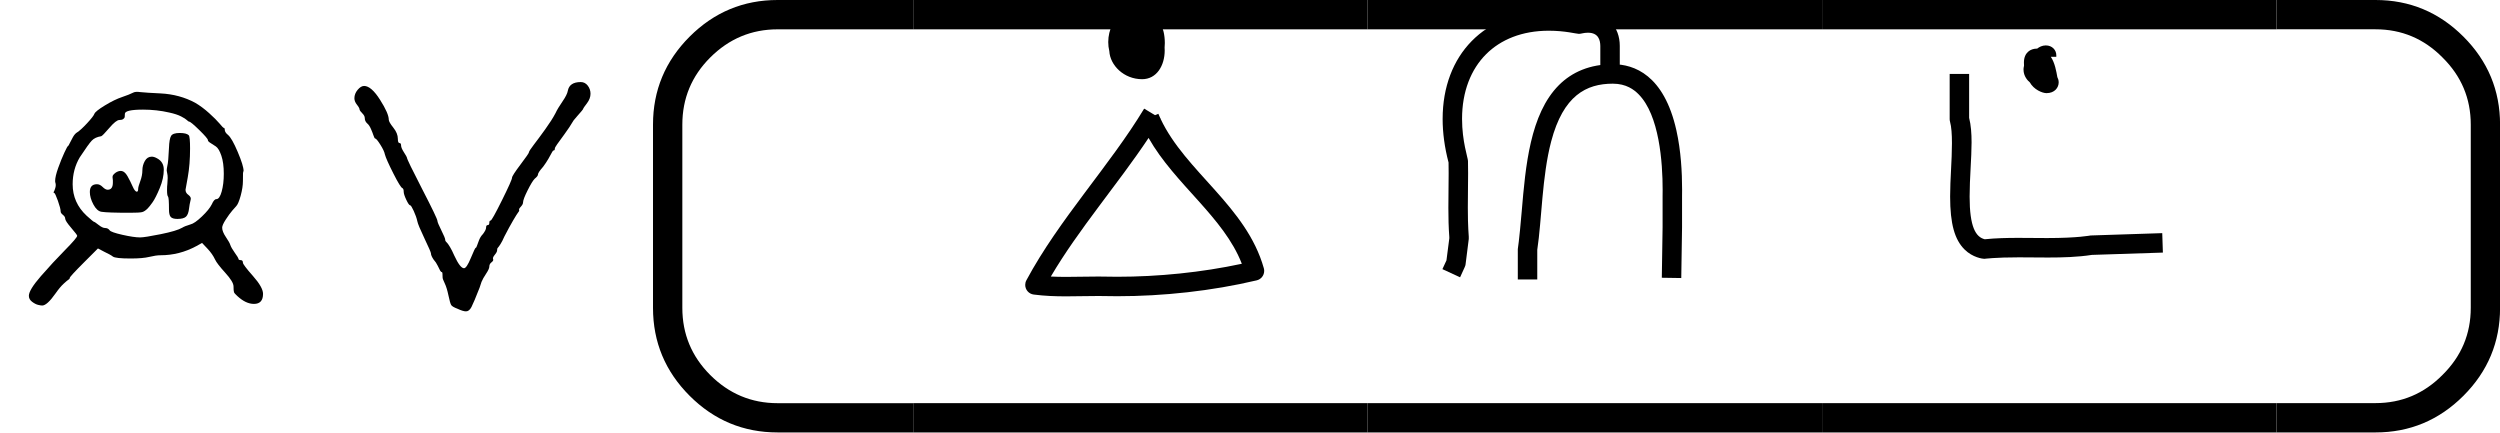
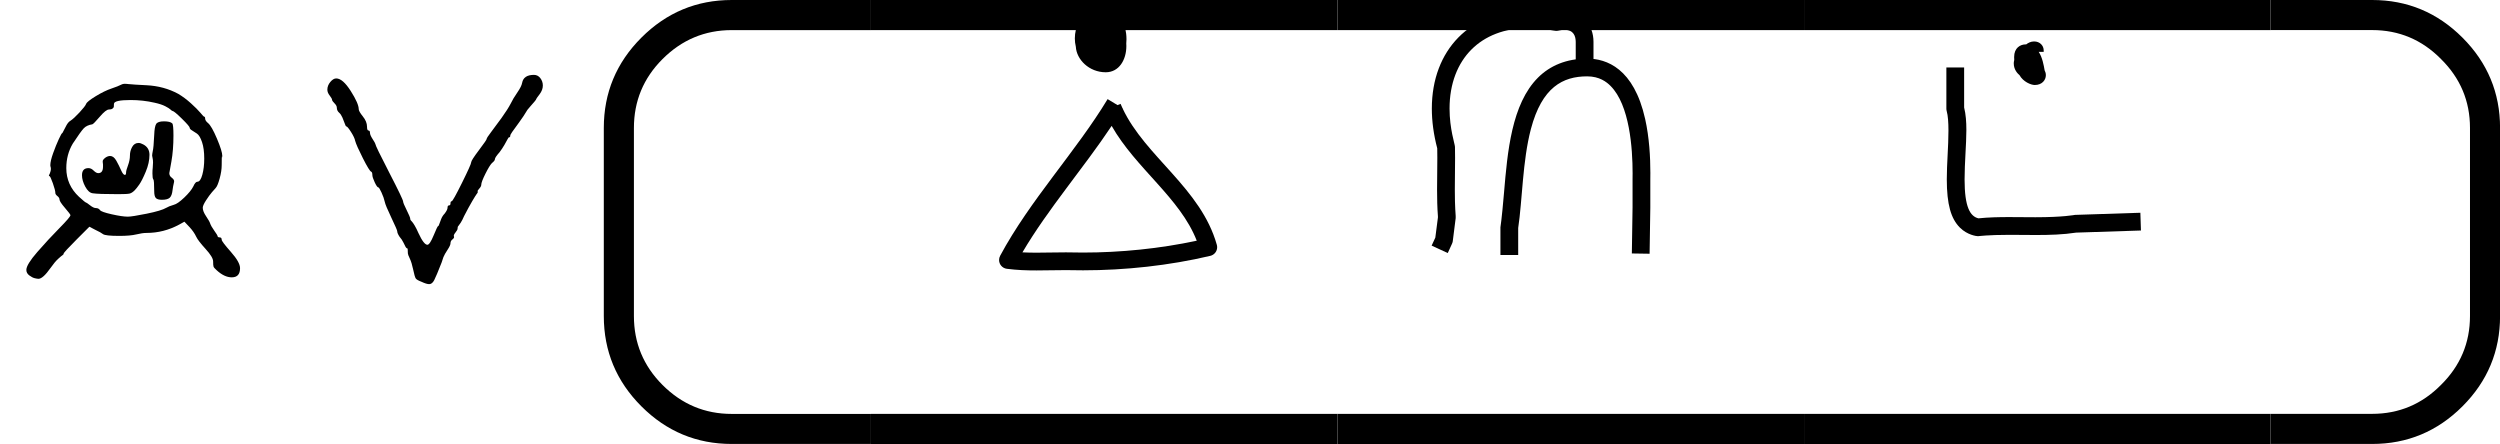
- <svg xmlns="http://www.w3.org/2000/svg" version="1.1" width="5781" height="1000" viewBox="0 0 5781 1000">
-   <path d="M426 418Q426 424 432.5 441.5Q439 459 439 475Q439 490 446.5 503.5Q454 517 468 517Q475 517 484 512Q505 501 505 477Q505 450 492.5 420.0Q480 390 470.5 376.5Q461 363 455 357Q446 348 438.0 346.0Q430 344 400 344Q332 344 313 347Q299 349 288.0 369.5Q277 390 277 408Q277 432 299 432Q308 432 316.5 423.5Q325 415 332 415Q348 415 348 437V444Q346 455 348.0 459.0Q350 463 357 468Q365 473 372 473Q384 473 393.0 457.0Q402 441 409.0 425.0Q416 409 422 409Q426 409 426 418ZM521 544Q522 572 527.5 581.0Q533 590 554.0 590.0Q575 590 582 583Q586 579 586 542Q586 493 579.0 454.0Q572 415 572 415Q572 405 581 399Q590 392 588 385Q584 368 583 358Q581 339 573.5 332.0Q566 325 547 325Q532 325 526.5 331.0Q521 337 521 354Q521 391 518.0 394.0Q515 397 515 414Q515 426 516 433Q517 444 517 451Q517 460 515.5 466.0Q514 472 514 474Q514 479 516 489Q519 500 521 544ZM201 326Q201 332 194.0 337.5Q187 343 187 348Q187 357 178.5 381.0Q170 405 167 405Q164 406 166.0 409.0Q168 412 170.5 420.5Q173 429 171 436Q170 438 170 442Q170 456 179.5 482.5Q189 509 198.5 529.5Q208 550 210 550Q211 550 215.0 558.5Q219 567 225.0 577.5Q231 588 238 592Q249 599 268.5 620.0Q288 641 291.0 649.0Q294 657 323.5 675.0Q353 693 377 701Q398 708 412 715Q418 718 433 716Q452 714 495 712Q554 709 602 683Q624 670 645.0 651.0Q666 632 677.0 619.0Q688 606 689 606Q693 606 693 600Q693 592 703 584Q715 574 733.0 531.5Q751 489 751 473Q751 467 751.0 467.0Q751 467 750.5 470.0Q750 473 750 473Q749 473 749 442Q749 422 742.0 396.5Q735 371 728 364Q725 361 716.0 350.5Q707 340 696.0 323.0Q685 306 685 298Q685 286 696.5 269.0Q708 252 710 245Q713 236 724.0 220.5Q735 205 735 203Q735 198 742.0 198.0Q749 198 749 190Q749 184 780.0 149.0Q811 114 811 94Q811 63 783 63Q758 63 732 87Q723 95 721.5 99.0Q720 103 720.0 117.0Q720 131 694.5 159.0Q669 187 663 200Q655 217 640 233L623 251L605 241Q553 213 495 213Q481 213 460.5 208.0Q440 203 403 203Q356 203 348 209Q342 214 321 224L302 234L259 191Q215 147 215 143Q215 140 211.5 138.0Q208 136 196.5 125.5Q185 115 171 95Q145 58 130 58Q126 58 117.5 60.0Q109 62 99.0 69.5Q89 77 89 88Q89 106 126.0 148.5Q163 191 200.5 229.0Q238 267 238 273Q238 276 219.5 297.5Q201 319 201 326ZM690 464Q690 498 682.5 520.0Q675 542 665.5 548.5Q656 555 648.5 559.5Q641 564 641 568Q641 573 614.5 599.0Q588 625 583 625Q581 625 576.5 629.5Q572 634 558.5 641.0Q545 648 522 653Q483 662 441 662Q385 662 385 649Q385 642 384.5 639.0Q384 636 380.0 633.0Q376 630 368 630Q358 630 337.0 605.5Q316 581 312 580Q293 577 283.0 566.5Q273 556 246 515Q224 478 224 432Q224 375 267 335Q288 316 290.0 316.0Q292 316 304.0 306.5Q316 297 324 297Q333 297 338 290Q342 284 377.5 276.0Q413 268 432 268Q446 268 495.5 278.0Q545 288 562 298Q570 303 587 308Q600 311 622.5 332.5Q645 354 653 370Q660 386 667 386Q677 386 683.5 409.5Q690 433 690 464Z" transform="translate(0.00,750.00) scale(0.75,-0.75)" fill="#000000" />
-   <path d="M116 735Q138 735 165.0 692.5Q192 650 192 631Q192 624 206.0 606.5Q220 589 220 572Q220 559 225.0 559.0Q230 559 230 551Q230 544 239.0 530.0Q248 516 248 514Q248 508 295.0 417.0Q342 326 342 319Q342 314 354.0 290.0Q366 266 366 261Q366 258 367.5 256.0Q369 254 372.0 251.0Q375 248 381.0 238.0Q387 228 394 212Q412 173 424 173Q432 173 445.0 204.5Q458 236 460 236Q462 236 464.0 242.5Q466 249 470.5 260.0Q475 271 482 278Q492 291 492 298Q492 306 497.0 306.0Q502 306 502.0 313.0Q502 320 506 320Q510 320 541.0 382.5Q572 445 572 452Q572 458 598.0 492.5Q624 527 624 530Q624 534 639.0 553.5Q654 573 674.5 601.5Q695 630 706 651Q713 666 727.5 687.0Q742 708 744 720Q749 747 784 747Q797 747 805.5 736.0Q814 725 814 711Q814 696 803.0 681.5Q792 667 792 666Q792 664 786.5 657.5Q781 651 773.0 642.0Q765 633 762 629Q749 607 733.5 586.0Q718 565 711.0 555.0Q704 545 704 542Q704 536 700 536Q698 536 695.0 530.0Q692 524 684.5 511.0Q677 498 668 486Q652 468 652 462Q652 457 642 449Q634 441 620.0 413.0Q606 385 606 376Q606 370 599.0 362.5Q592 355 594 353Q594 352 594 350Q594 349 590.5 344.5Q587 340 575.5 320.5Q564 301 548 270Q542 256 536.5 247.5Q531 239 529.0 237.0Q527 235 526.5 233.0Q526 231 526 228Q526 223 518.5 214.0Q511 205 514 200Q515 196 508.5 191.0Q502 186 502 178Q502 171 492.0 156.0Q482 141 478 131Q476 125 472 113Q454 67 447.0 53.5Q440 40 430 40Q421 40 404 48Q388 54 384.5 59.5Q381 65 376 89Q371 113 364.5 126.5Q358 140 358 144Q358 161 356 161Q353 161 350.5 165.5Q348 170 343.0 180.5Q338 191 330 200Q322 212 322 219Q322 223 302.0 265.0Q282 307 280 318Q277 332 269.0 349.5Q261 367 258 367Q254 367 246.0 384.0Q238 401 238 409Q238 418 234 420Q228 422 206.0 465.5Q184 509 180 524Q178 535 166.0 554.0Q154 573 150 573Q148 573 145.0 582.0Q142 591 137.0 602.5Q132 614 126 619Q118 626 118 636Q118 643 110.5 650.5Q103 658 102 662Q102 667 94.0 677.0Q86 687 86 697Q86 711 96.0 723.0Q106 735 116 735Z" transform="translate(755.00,750.00) scale(0.75,-0.75)" fill="#000000" />
-   <path d="M 24.638,12.488 H 20.722 q -1.482,0 -2.54,-1.058 -1.058,-1.058 -1.058,-2.54 V 3.598 q 0,-1.482 1.058,-2.54 Q 19.241,4e-6 20.722,4e-6 h 3.916 V 0.847 H 20.722 q -1.132,0 -1.947,0.815 -0.804,0.804 -0.804,1.937 v 5.292 q 0,1.132 0.804,1.937 0.815,0.815 1.947,0.815 h 3.916 z" transform="translate(138.81,0.00) scale(80.0747,80.0747)" fill="#000000" />
-   <path d="M 75.015,0.847 V 4e-6 h 13.123 v 0.847 z m 0,11.642 v -0.847 h 13.123 v 0.847 z" transform="translate(-3895.08,0.00) scale(80.0747,80.0747)" fill="#000000" />
-   <path d="M 75.015,0.847 V 4e-6 h 13.123 v 0.847 z m 0,11.642 v -0.847 h 13.123 v 0.847 z" transform="translate(-2844.24,0.00) scale(80.0747,80.0747)" fill="#000000" />
-   <path d="M 75.015,0.847 V 4e-6 h 13.123 v 0.847 z m 0,11.642 v -0.847 h 13.123 v 0.847 z" transform="translate(-1793.39,0.00) scale(80.0747,80.0747)" fill="#000000" />
-   <path d="m 87.715,4e-6 h 2.857 q 1.482,0 2.54,1.058 1.058,1.058 1.058,2.54 v 5.292 q 0,1.482 -1.058,2.54 -1.058,1.058 -2.54,1.058 h -2.857 v -0.847 h 2.857 q 1.132,0 1.937,-0.815 0.815,-0.804 0.815,-1.937 V 3.598 q 0,-1.132 -0.815,-1.937 -0.804,-0.815 -1.937,-0.815 h -2.857 z" transform="translate(-1759.49,0.00) scale(80.0747,80.0747)" fill="#000000" />
-   <path d="M 478.60,155.05 L 490.39,124.73 L 508.13,67.56 C 508.13,67.56 555.89,82.38 555.87,82.44 C 537.61,141.27 537.61,141.27 537.30,142.08 L 523.30,178.08 C 521.40,182.95 521.40,182.95 507.68,196.68 L 472.32,161.32 L 478.60,155.05  Z M 461.00,47.00 L 511.00,47.00 L 511.00,59.00 C 511.00,61.02 511.00,61.02 500.88,123.71 L 498.96,158.40 L 449.04,155.62 C 451.12,118.29 451.12,118.29 451.33,116.99 L 461.00,56.98 L 461.00,47.00  Z M 562.37,129.59 C 562.37,168.42 541.80,203.48 504.34,203.48 C 457.22,203.48 422.03,167.43 420.10,131.54 C 418.20,123.70 417.31,115.86 417.31,108.15 C 417.31,75.57 433.17,45.44 455.80,26.84 C 455.84,25.68 455.87,25.02 455.87,25.02 L 458.00,25.09 C 471.42,14.70 487.79,7.71 506.07,7.02 L 506.81,26.78 C 518.12,27.17 525.86,27.43 538.13,39.71 C 543.11,44.69 562.69,67.03 562.69,110.58 C 562.69,114.54 562.50,118.47 562.11,122.33 C 562.28,124.71 562.37,127.13 562.37,129.59  Z M 512.00,122.00 C 512.00,118.86 512.63,117.38 512.63,111.28 C 512.63,98.56 509.72,84.93 504.08,76.70 L 478.03,75.80 C 471.40,85.23 467.42,97.04 467.42,108.69 C 467.42,118.90 470.00,121.32 469.99,128.10 C 469.99,140.27 488.52,152.83 499.42,153.01 C 502.46,153.06 504.00,153.60 505.06,153.60 C 506.61,153.60 512.33,144.59 512.33,128.93 C 512.33,127.53 512.00,122.07 512.00,122.00  Z M 392.18,710.51 C 394.59,710.51 440.05,711.08 440.54,711.08 C 545.86,711.08 656.56,700.02 760.54,677.69 C 713.81,557.34 588.95,474.11 520.96,354.41 C 441.54,473.78 341.82,588.03 269.78,710.52 C 282.93,711.18 296.19,711.41 309.68,711.41 C 336.82,711.41 363.77,710.51 392.18,710.51  Z M 392.24,760.51 C 363.89,760.51 336.11,761.42 309.05,761.42 C 281.74,761.42 254.16,760.50 225.73,756.78 C 213.35,755.16 204.00,744.61 204.00,732.00 C 204.00,727.93 204.99,723.86 206.97,720.18 C 291.31,563.03 421.08,425.84 509.59,279.08 L 537.54,295.93 L 546.08,292.38 C 547.74,296.37 549.48,300.32 551.30,304.23 L 552.42,304.90 C 552.27,305.15 552.12,305.40 551.97,305.65 C 616.04,441.50 772.25,529.99 817.06,689.20 C 817.68,691.42 818.00,693.71 818.00,696.00 C 818.00,707.71 809.92,717.69 798.78,720.32 C 683.01,747.68 558.80,761.07 440.63,761.07 C 440.15,761.07 393.01,760.51 392.24,760.51 Z" transform="translate(2187.12,0.00) scale(0.9,0.9)" fill="#000000" />
-   <path d="M 108.86,305.66 C 108.86,140.71 217.05,29.02 382.26,29.02 C 406.69,29.02 432.26,31.46 458.75,36.48 C 466.58,34.95 474.37,34.15 481.97,34.15 C 504.36,34.15 525.15,41.06 540.69,56.60 C 556.29,72.20 564.00,93.97 564.00,117.76 C 564.00,198.00 564.00,198.00 564.00,198.00 L 514.00,198.00 L 514.00,118.13 C 513.84,103.00 509.17,84.05 482.21,84.05 C 470.85,84.05 465.10,87.00 459.00,87.00 C 452.60,87.00 423.64,78.92 381.75,78.92 C 312.70,78.92 258.11,101.70 220.49,139.32 C 181.81,178.00 158.76,234.92 158.76,305.48 C 158.76,363.36 173.81,405.43 173.99,413.43 C 174.23,423.87 174.31,434.33 174.31,444.78 C 174.31,445.67 173.61,532.64 173.61,533.63 C 173.61,585.78 176.00,603.58 176.00,608.00 L 176.00,614.00 C 176.00,615.62 176.00,615.62 167.79,679.22 C 167.30,683.02 167.30,683.02 153.70,712.49 C 153.70,712.49 108.30,691.54 108.30,691.51 L 118.70,668.98 L 126.00,612.38 L 126.00,608.97 C 124.12,584.19 123.61,559.12 123.61,534.10 C 123.61,533.20 124.32,445.72 124.32,444.72 C 124.32,435.58 124.25,426.52 124.07,417.55 C 113.84,378.59 108.86,341.04 108.86,305.66  Z M 352.00,718.00 L 302.00,718.00 L 302.00,640.00 C 302.00,639.03 305.44,621.22 312.06,543.07 C 321.82,427.82 333.32,293.02 407.76,218.57 C 441.23,185.11 487.33,164.99 546.36,164.99 C 600.67,164.99 677.60,192.32 709.46,334.91 C 721.26,387.71 724.14,443.07 724.14,486.85 C 724.14,492.87 724.09,498.67 724.00,504.21 L 724.00,584.39 L 721.99,714.39 L 672.01,713.62 L 674.00,583.81 L 674.00,503.57 C 674.09,498.51 674.14,493.23 674.14,487.76 C 674.14,417.46 665.81,295.69 612.01,241.89 C 600.85,230.73 580.92,214.98 546.17,214.98 C 478.05,214.98 418.91,245.23 387.76,363.33 C 364.12,452.96 363.73,564.23 352.00,641.91 L 352.00,718.00 Z" transform="translate(3237.97,0.00) scale(0.9,0.9)" fill="#000000" />
-   <path d="M 490.97,116.68 C 507.51,116.68 518.00,128.65 518.00,142.00 L 518.00,146.00 L 503.91,146.00 C 514.22,161.14 518.21,183.94 520.65,198.12 C 522.37,201.36 524.11,206.03 524.11,211.66 C 524.11,225.12 513.64,239.32 492.85,239.32 C 481.98,239.32 460.08,230.11 449.92,211.61 C 444.91,207.48 433.75,196.28 433.75,178.71 C 433.75,177.16 433.87,172.75 435.07,168.76 C 435.02,166.24 434.80,162.75 434.80,160.51 C 434.80,134.81 452.06,124.93 467.71,124.93 C 468.08,124.93 468.44,124.94 468.79,124.95 C 473.94,120.83 481.70,116.68 490.97,116.68  Z M 245.19,504.85 C 245.19,459.77 249.85,413.17 249.85,367.96 C 249.85,345.20 248.58,325.85 244.93,312.74 C 244.31,310.54 244.00,308.27 244.00,306.00 L 244.00,190.00 L 294.00,190.00 L 294.00,302.73 C 298.79,321.70 300.29,343.15 300.29,365.89 C 300.29,405.89 295.27,458.13 295.27,505.25 C 295.27,583.07 310.87,609.09 334.21,614.73 C 362.30,611.83 391.34,611.18 420.49,611.18 C 421.23,611.18 492.77,611.63 494.51,611.63 C 574.16,611.63 605.06,605.05 606.18,605.02 L 790.19,599.02 L 791.82,648.98 L 609.36,654.93 C 572.87,660.56 534.76,661.66 496.90,661.66 C 472.39,661.66 447.05,661.19 421.87,661.19 C 360.88,661.19 333.89,665.00 333.00,665.00 C 329.22,665.00 303.16,661.94 282.04,640.81 C 256.99,615.77 245.19,575.70 245.19,504.85 Z" transform="translate(4288.81,0.00) scale(0.9,0.9)" fill="#000000" />
+ <svg xmlns="http://www.w3.org/2000/svg" version="1.1" width="5631" height="1000" viewBox="0 0 5631 1000">
+   <path d="M426 418Q426 424 432.5 441.5Q439 459 439 475Q439 490 446.5 503.5Q454 517 468 517Q475 517 484 512Q505 501 505 477Q505 450 492.5 420.0Q480 390 470.5 376.5Q461 363 455 357Q446 348 438.0 346.0Q430 344 400 344Q332 344 313 347Q299 349 288.0 369.5Q277 390 277 408Q277 432 299 432Q308 432 316.5 423.5Q325 415 332 415Q348 415 348 437V444Q346 455 348.0 459.0Q350 463 357 468Q365 473 372 473Q384 473 393.0 457.0Q402 441 409.0 425.0Q416 409 422 409Q426 409 426 418ZM521 544Q522 572 527.5 581.0Q533 590 554.0 590.0Q575 590 582 583Q586 579 586 542Q586 493 579.0 454.0Q572 415 572 415Q572 405 581 399Q590 392 588 385Q584 368 583 358Q581 339 573.5 332.0Q566 325 547 325Q532 325 526.5 331.0Q521 337 521 354Q521 391 518.0 394.0Q515 397 515 414Q515 426 516 433Q517 444 517 451Q517 460 515.5 466.0Q514 472 514 474Q514 479 516 489Q519 500 521 544ZM201 326Q201 332 194.0 337.5Q187 343 187 348Q187 357 178.5 381.0Q170 405 167 405Q164 406 166.0 409.0Q168 412 170.5 420.5Q173 429 171 436Q170 438 170 442Q170 456 179.5 482.5Q189 509 198.5 529.5Q208 550 210 550Q211 550 215.0 558.5Q219 567 225.0 577.5Q231 588 238 592Q249 599 268.5 620.0Q288 641 291.0 649.0Q294 657 323.5 675.0Q353 693 377 701Q398 708 412 715Q418 718 433 716Q452 714 495 712Q554 709 602 683Q624 670 645.0 651.0Q666 632 677.0 619.0Q688 606 689 606Q693 606 693 600Q693 592 703 584Q715 574 733.0 531.5Q751 489 751 473Q751 467 751.0 467.0Q751 467 750.5 470.0Q750 473 750 473Q749 473 749 442Q749 422 742.0 396.5Q735 371 728 364Q725 361 716.0 350.5Q707 340 696.0 323.0Q685 306 685 298Q685 286 696.5 269.0Q708 252 710 245Q713 236 724.0 220.5Q735 205 735 203Q735 198 742.0 198.0Q749 198 749 190Q749 184 780.0 149.0Q811 114 811 94Q811 63 783 63Q758 63 732 87Q723 95 721.5 99.0Q720 103 720.0 117.0Q720 131 694.5 159.0Q669 187 663 200Q655 217 640 233L623 251L605 241Q553 213 495 213Q481 213 460.5 208.0Q440 203 403 203Q356 203 348 209Q342 214 321 224L302 234L259 191Q215 147 215 143Q215 140 211.5 138.0Q208 136 196.5 125.5Q185 115 171 95Q145 58 130 58Q126 58 117.5 60.0Q109 62 99.0 69.5Q89 77 89 88Q89 106 126.0 148.5Q163 191 200.5 229.0Q238 267 238 273Q238 276 219.5 297.5Q201 319 201 326ZM690 464Q690 498 682.5 520.0Q675 542 665.5 548.5Q656 555 648.5 559.5Q641 564 641 568Q641 573 614.5 599.0Q588 625 583 625Q581 625 576.5 629.5Q572 634 558.5 641.0Q545 648 522 653Q483 662 441 662Q385 662 385 649Q385 642 384.5 639.0Q384 636 380.0 633.0Q376 630 368 630Q358 630 337.0 605.5Q316 581 312 580Q293 577 283.0 566.5Q273 556 246 515Q224 478 224 432Q224 375 267 335Q288 316 290.0 316.0Q292 316 304.0 306.5Q316 297 324 297Q333 297 338 290Q342 284 377.5 276.0Q413 268 432 268Q446 268 495.5 278.0Q545 288 562 298Q570 303 587 308Q600 311 622.5 332.5Q645 354 653 370Q660 386 667 386Q677 386 683.5 409.5Q690 433 690 464Z" transform="translate(0.00,666.67) scale(0.6667,-0.6667)" fill="#000000" />
+   <path d="M116 735Q138 735 165.0 692.5Q192 650 192 631Q192 624 206.0 606.5Q220 589 220 572Q220 559 225.0 559.0Q230 559 230 551Q230 544 239.0 530.0Q248 516 248 514Q248 508 295.0 417.0Q342 326 342 319Q342 314 354.0 290.0Q366 266 366 261Q366 258 367.5 256.0Q369 254 372.0 251.0Q375 248 381.0 238.0Q387 228 394 212Q412 173 424 173Q432 173 445.0 204.5Q458 236 460 236Q462 236 464.0 242.5Q466 249 470.5 260.0Q475 271 482 278Q492 291 492 298Q492 306 497.0 306.0Q502 306 502.0 313.0Q502 320 506 320Q510 320 541.0 382.5Q572 445 572 452Q572 458 598.0 492.5Q624 527 624 530Q624 534 639.0 553.5Q654 573 674.5 601.5Q695 630 706 651Q713 666 727.5 687.0Q742 708 744 720Q749 747 784 747Q797 747 805.5 736.0Q814 725 814 711Q814 696 803.0 681.5Q792 667 792 666Q792 664 786.5 657.5Q781 651 773.0 642.0Q765 633 762 629Q749 607 733.5 586.0Q718 565 711.0 555.0Q704 545 704 542Q704 536 700 536Q698 536 695.0 530.0Q692 524 684.5 511.0Q677 498 668 486Q652 468 652 462Q652 457 642 449Q634 441 620.0 413.0Q606 385 606 376Q606 370 599.0 362.5Q592 355 594 353Q594 352 594 350Q594 349 590.5 344.5Q587 340 575.5 320.5Q564 301 548 270Q542 256 536.5 247.5Q531 239 529.0 237.0Q527 235 526.5 233.0Q526 231 526 228Q526 223 518.5 214.0Q511 205 514 200Q515 196 508.5 191.0Q502 186 502 178Q502 171 492.0 156.0Q482 141 478 131Q476 125 472 113Q454 67 447.0 53.5Q440 40 430 40Q421 40 404 48Q388 54 384.5 59.5Q381 65 376 89Q371 113 364.5 126.5Q358 140 358 144Q358 161 356 161Q353 161 350.5 165.5Q348 170 343.0 180.5Q338 191 330 200Q322 212 322 219Q322 223 302.0 265.0Q282 307 280 318Q277 332 269.0 349.5Q261 367 258 367Q254 367 246.0 384.0Q238 401 238 409Q238 418 234 420Q228 422 206.0 465.5Q184 509 180 524Q178 535 166.0 554.0Q154 573 150 573Q148 573 145.0 582.0Q142 591 137.0 602.5Q132 614 126 619Q118 626 118 636Q118 643 110.5 650.5Q103 658 102 662Q102 667 94.0 677.0Q86 687 86 697Q86 711 96.0 723.0Q106 735 116 735Z" transform="translate(680.00,666.67) scale(0.6667,-0.6667)" fill="#000000" />
+   <path d="M 24.638,12.488 H 20.722 q -1.482,0 -2.54,-1.058 -1.058,-1.058 -1.058,-2.54 V 3.598 q 0,-1.482 1.058,-2.54 Q 19.241,4e-6 20.722,4e-6 h 3.916 V 0.847 H 20.722 q -1.132,0 -1.947,0.815 -0.804,0.804 -0.804,1.937 v 5.292 q 0,1.132 0.804,1.937 0.815,0.815 1.947,0.815 h 3.916 z" transform="translate(-11.19,0.00) scale(80.0747,80.0747)" fill="#000000" />
+   <path d="M 75.015,0.847 V 4e-6 h 13.123 v 0.847 z m 0,11.642 v -0.847 h 13.123 v 0.847 z" transform="translate(-4045.08,0.00) scale(80.0747,80.0747)" fill="#000000" />
+   <path d="M 75.015,0.847 V 4e-6 h 13.123 v 0.847 z m 0,11.642 v -0.847 h 13.123 v 0.847 z" transform="translate(-2994.24,0.00) scale(80.0747,80.0747)" fill="#000000" />
+   <path d="M 75.015,0.847 V 4e-6 h 13.123 v 0.847 z m 0,11.642 v -0.847 h 13.123 v 0.847 z" transform="translate(-1943.39,0.00) scale(80.0747,80.0747)" fill="#000000" />
+   <path d="m 87.715,4e-6 h 2.857 q 1.482,0 2.54,1.058 1.058,1.058 1.058,2.54 v 5.292 q 0,1.482 -1.058,2.54 -1.058,1.058 -2.54,1.058 h -2.857 v -0.847 h 2.857 q 1.132,0 1.937,-0.815 0.815,-0.804 0.815,-1.937 V 3.598 q 0,-1.132 -0.815,-1.937 -0.804,-0.815 -1.937,-0.815 h -2.857 z" transform="translate(-1909.49,0.00) scale(80.0747,80.0747)" fill="#000000" />
+   <path d="M 478.60,155.05 L 490.39,124.73 L 508.13,67.56 C 508.13,67.56 555.89,82.38 555.87,82.44 C 537.61,141.27 537.61,141.27 537.30,142.08 L 523.30,178.08 C 521.40,182.95 521.40,182.95 507.68,196.68 L 472.32,161.32 L 478.60,155.05  Z M 461.00,47.00 L 511.00,47.00 L 511.00,59.00 C 511.00,61.02 511.00,61.02 500.88,123.71 L 498.96,158.40 L 449.04,155.62 C 451.12,118.29 451.12,118.29 451.33,116.99 L 461.00,56.98 L 461.00,47.00  Z M 562.37,129.59 C 562.37,168.42 541.80,203.48 504.34,203.48 C 457.22,203.48 422.03,167.43 420.10,131.54 C 418.20,123.70 417.31,115.86 417.31,108.15 C 417.31,75.57 433.17,45.44 455.80,26.84 C 455.84,25.68 455.87,25.02 455.87,25.02 L 458.00,25.09 C 471.42,14.70 487.79,7.71 506.07,7.02 L 506.81,26.78 C 518.12,27.17 525.86,27.43 538.13,39.71 C 543.11,44.69 562.69,67.03 562.69,110.58 C 562.69,114.54 562.50,118.47 562.11,122.33 C 562.28,124.71 562.37,127.13 562.37,129.59  Z M 512.00,122.00 C 512.00,118.86 512.63,117.38 512.63,111.28 C 512.63,98.56 509.72,84.93 504.08,76.70 L 478.03,75.80 C 471.40,85.23 467.42,97.04 467.42,108.69 C 467.42,118.90 470.00,121.32 469.99,128.10 C 469.99,140.27 488.52,152.83 499.42,153.01 C 502.46,153.06 504.00,153.60 505.06,153.60 C 506.61,153.60 512.33,144.59 512.33,128.93 C 512.33,127.53 512.00,122.07 512.00,122.00  Z M 392.18,710.51 C 394.59,710.51 440.05,711.08 440.54,711.08 C 545.86,711.08 656.56,700.02 760.54,677.69 C 713.81,557.34 588.95,474.11 520.96,354.41 C 441.54,473.78 341.82,588.03 269.78,710.52 C 282.93,711.18 296.19,711.41 309.68,711.41 C 336.82,711.41 363.77,710.51 392.18,710.51  Z M 392.24,760.51 C 363.89,760.51 336.11,761.42 309.05,761.42 C 281.74,761.42 254.16,760.50 225.73,756.78 C 213.35,755.16 204.00,744.61 204.00,732.00 C 204.00,727.93 204.99,723.86 206.97,720.18 C 291.31,563.03 421.08,425.84 509.59,279.08 L 537.54,295.93 L 546.08,292.38 C 547.74,296.37 549.48,300.32 551.30,304.23 L 552.42,304.90 C 552.27,305.15 552.12,305.40 551.97,305.65 C 616.04,441.50 772.25,529.99 817.06,689.20 C 817.68,691.42 818.00,693.71 818.00,696.00 C 818.00,707.71 809.92,717.69 798.78,720.32 C 683.01,747.68 558.80,761.07 440.63,761.07 C 440.15,761.07 393.01,760.51 392.24,760.51 Z" transform="translate(2087.12,0.00) scale(0.8,0.8)" fill="#000000" />
+   <path d="M 108.86,305.66 C 108.86,140.71 217.05,29.02 382.26,29.02 C 406.69,29.02 432.26,31.46 458.75,36.48 C 466.58,34.95 474.37,34.15 481.97,34.15 C 504.36,34.15 525.15,41.06 540.69,56.60 C 556.29,72.20 564.00,93.97 564.00,117.76 C 564.00,198.00 564.00,198.00 564.00,198.00 L 514.00,198.00 L 514.00,118.13 C 513.84,103.00 509.17,84.05 482.21,84.05 C 470.85,84.05 465.10,87.00 459.00,87.00 C 452.60,87.00 423.64,78.92 381.75,78.92 C 312.70,78.92 258.11,101.70 220.49,139.32 C 181.81,178.00 158.76,234.92 158.76,305.48 C 158.76,363.36 173.81,405.43 173.99,413.43 C 174.23,423.87 174.31,434.33 174.31,444.78 C 174.31,445.67 173.61,532.64 173.61,533.63 C 173.61,585.78 176.00,603.58 176.00,608.00 L 176.00,614.00 C 176.00,615.62 176.00,615.62 167.79,679.22 C 167.30,683.02 167.30,683.02 153.70,712.49 C 153.70,712.49 108.30,691.54 108.30,691.51 L 118.70,668.98 L 126.00,612.38 L 126.00,608.97 C 124.12,584.19 123.61,559.12 123.61,534.10 C 123.61,533.20 124.32,445.72 124.32,444.72 C 124.32,435.58 124.25,426.52 124.07,417.55 C 113.84,378.59 108.86,341.04 108.86,305.66  Z M 352.00,718.00 L 302.00,718.00 L 302.00,640.00 C 302.00,639.03 305.44,621.22 312.06,543.07 C 321.82,427.82 333.32,293.02 407.76,218.57 C 441.23,185.11 487.33,164.99 546.36,164.99 C 600.67,164.99 677.60,192.32 709.46,334.91 C 721.26,387.71 724.14,443.07 724.14,486.85 C 724.14,492.87 724.09,498.67 724.00,504.21 L 724.00,584.39 L 721.99,714.39 L 672.01,713.62 L 674.00,583.81 L 674.00,503.57 C 674.09,498.51 674.14,493.23 674.14,487.76 C 674.14,417.46 665.81,295.69 612.01,241.89 C 600.85,230.73 580.92,214.98 546.17,214.98 C 478.05,214.98 418.91,245.23 387.76,363.33 C 364.12,452.96 363.73,564.23 352.00,641.91 L 352.00,718.00 Z" transform="translate(3137.97,0.00) scale(0.8,0.8)" fill="#000000" />
+   <path d="M 490.97,116.68 C 507.51,116.68 518.00,128.65 518.00,142.00 L 518.00,146.00 L 503.91,146.00 C 514.22,161.14 518.21,183.94 520.65,198.12 C 522.37,201.36 524.11,206.03 524.11,211.66 C 524.11,225.12 513.64,239.32 492.85,239.32 C 481.98,239.32 460.08,230.11 449.92,211.61 C 444.91,207.48 433.75,196.28 433.75,178.71 C 433.75,177.16 433.87,172.75 435.07,168.76 C 435.02,166.24 434.80,162.75 434.80,160.51 C 434.80,134.81 452.06,124.93 467.71,124.93 C 468.08,124.93 468.44,124.94 468.79,124.95 C 473.94,120.83 481.70,116.68 490.97,116.68  Z M 245.19,504.85 C 245.19,459.77 249.85,413.17 249.85,367.96 C 249.85,345.20 248.58,325.85 244.93,312.74 C 244.31,310.54 244.00,308.27 244.00,306.00 L 244.00,190.00 L 294.00,190.00 L 294.00,302.73 C 298.79,321.70 300.29,343.15 300.29,365.89 C 300.29,405.89 295.27,458.13 295.27,505.25 C 295.27,583.07 310.87,609.09 334.21,614.73 C 362.30,611.83 391.34,611.18 420.49,611.18 C 421.23,611.18 492.77,611.63 494.51,611.63 C 574.16,611.63 605.06,605.05 606.18,605.02 L 790.19,599.02 L 791.82,648.98 L 609.36,654.93 C 572.87,660.56 534.76,661.66 496.90,661.66 C 472.39,661.66 447.05,661.19 421.87,661.19 C 360.88,661.19 333.89,665.00 333.00,665.00 C 329.22,665.00 303.16,661.94 282.04,640.81 C 256.99,615.77 245.19,575.70 245.19,504.85 Z" transform="translate(4188.81,0.00) scale(0.8,0.8)" fill="#000000" />
</svg>
